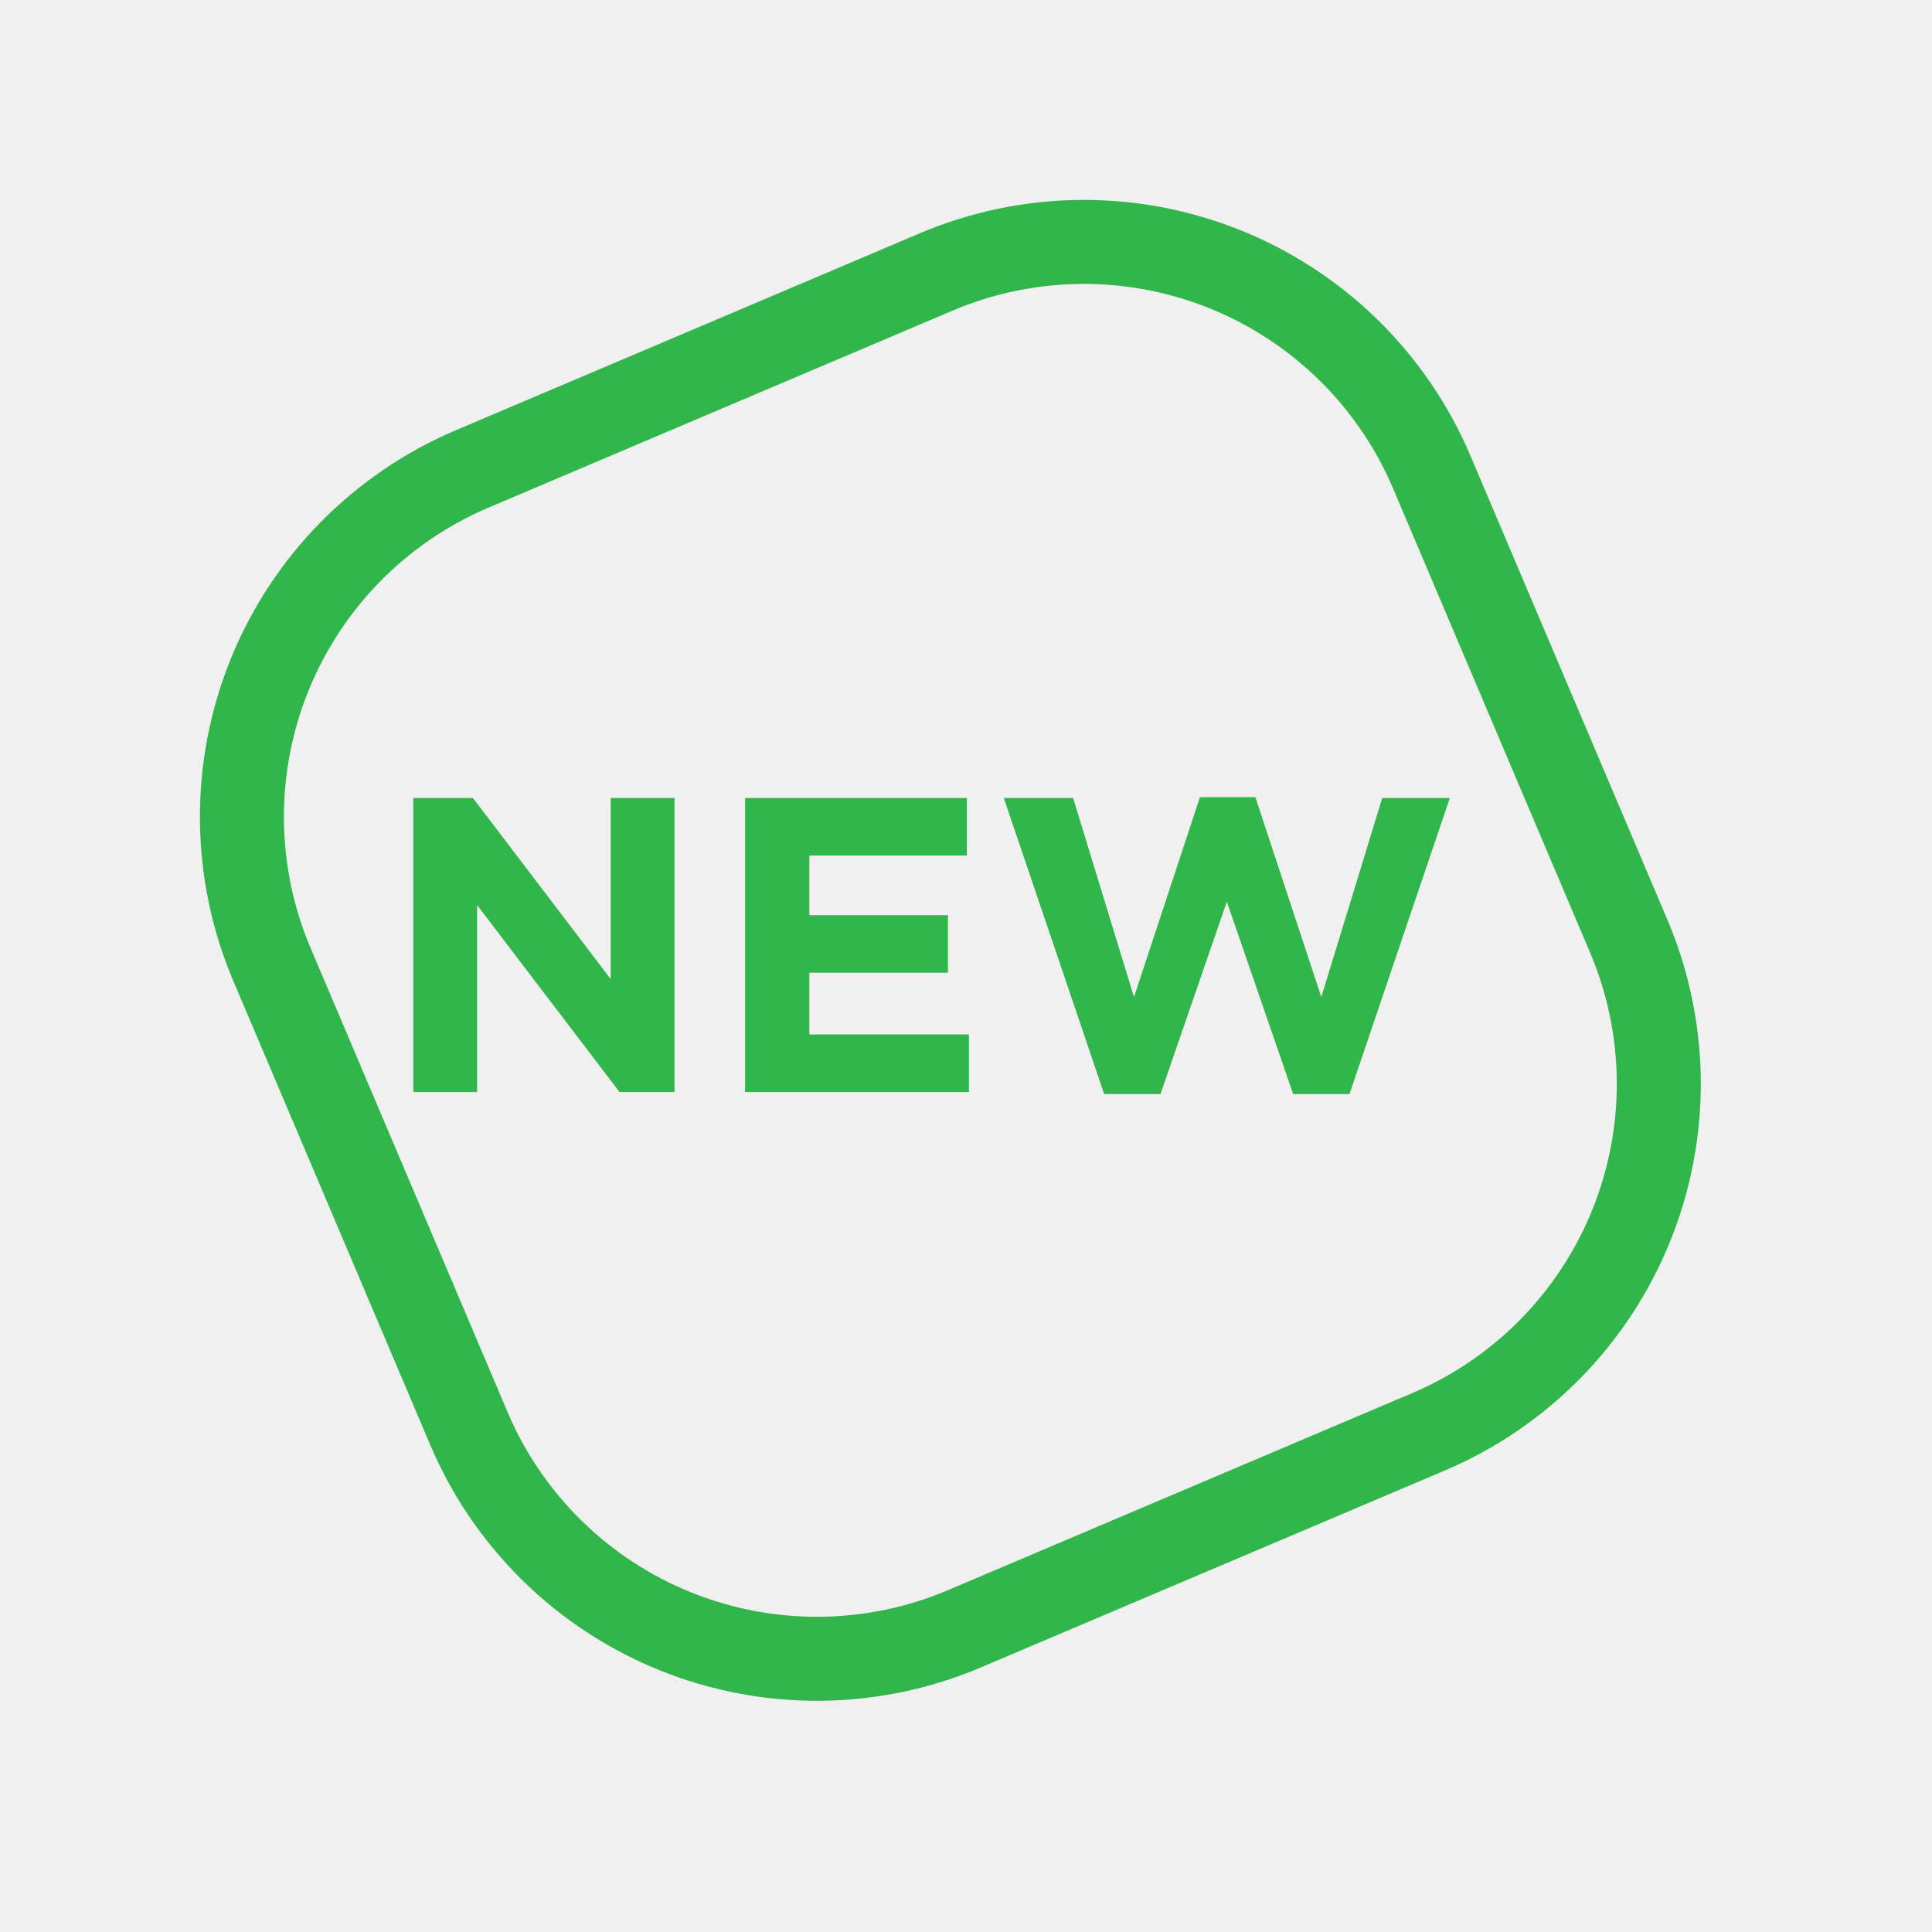
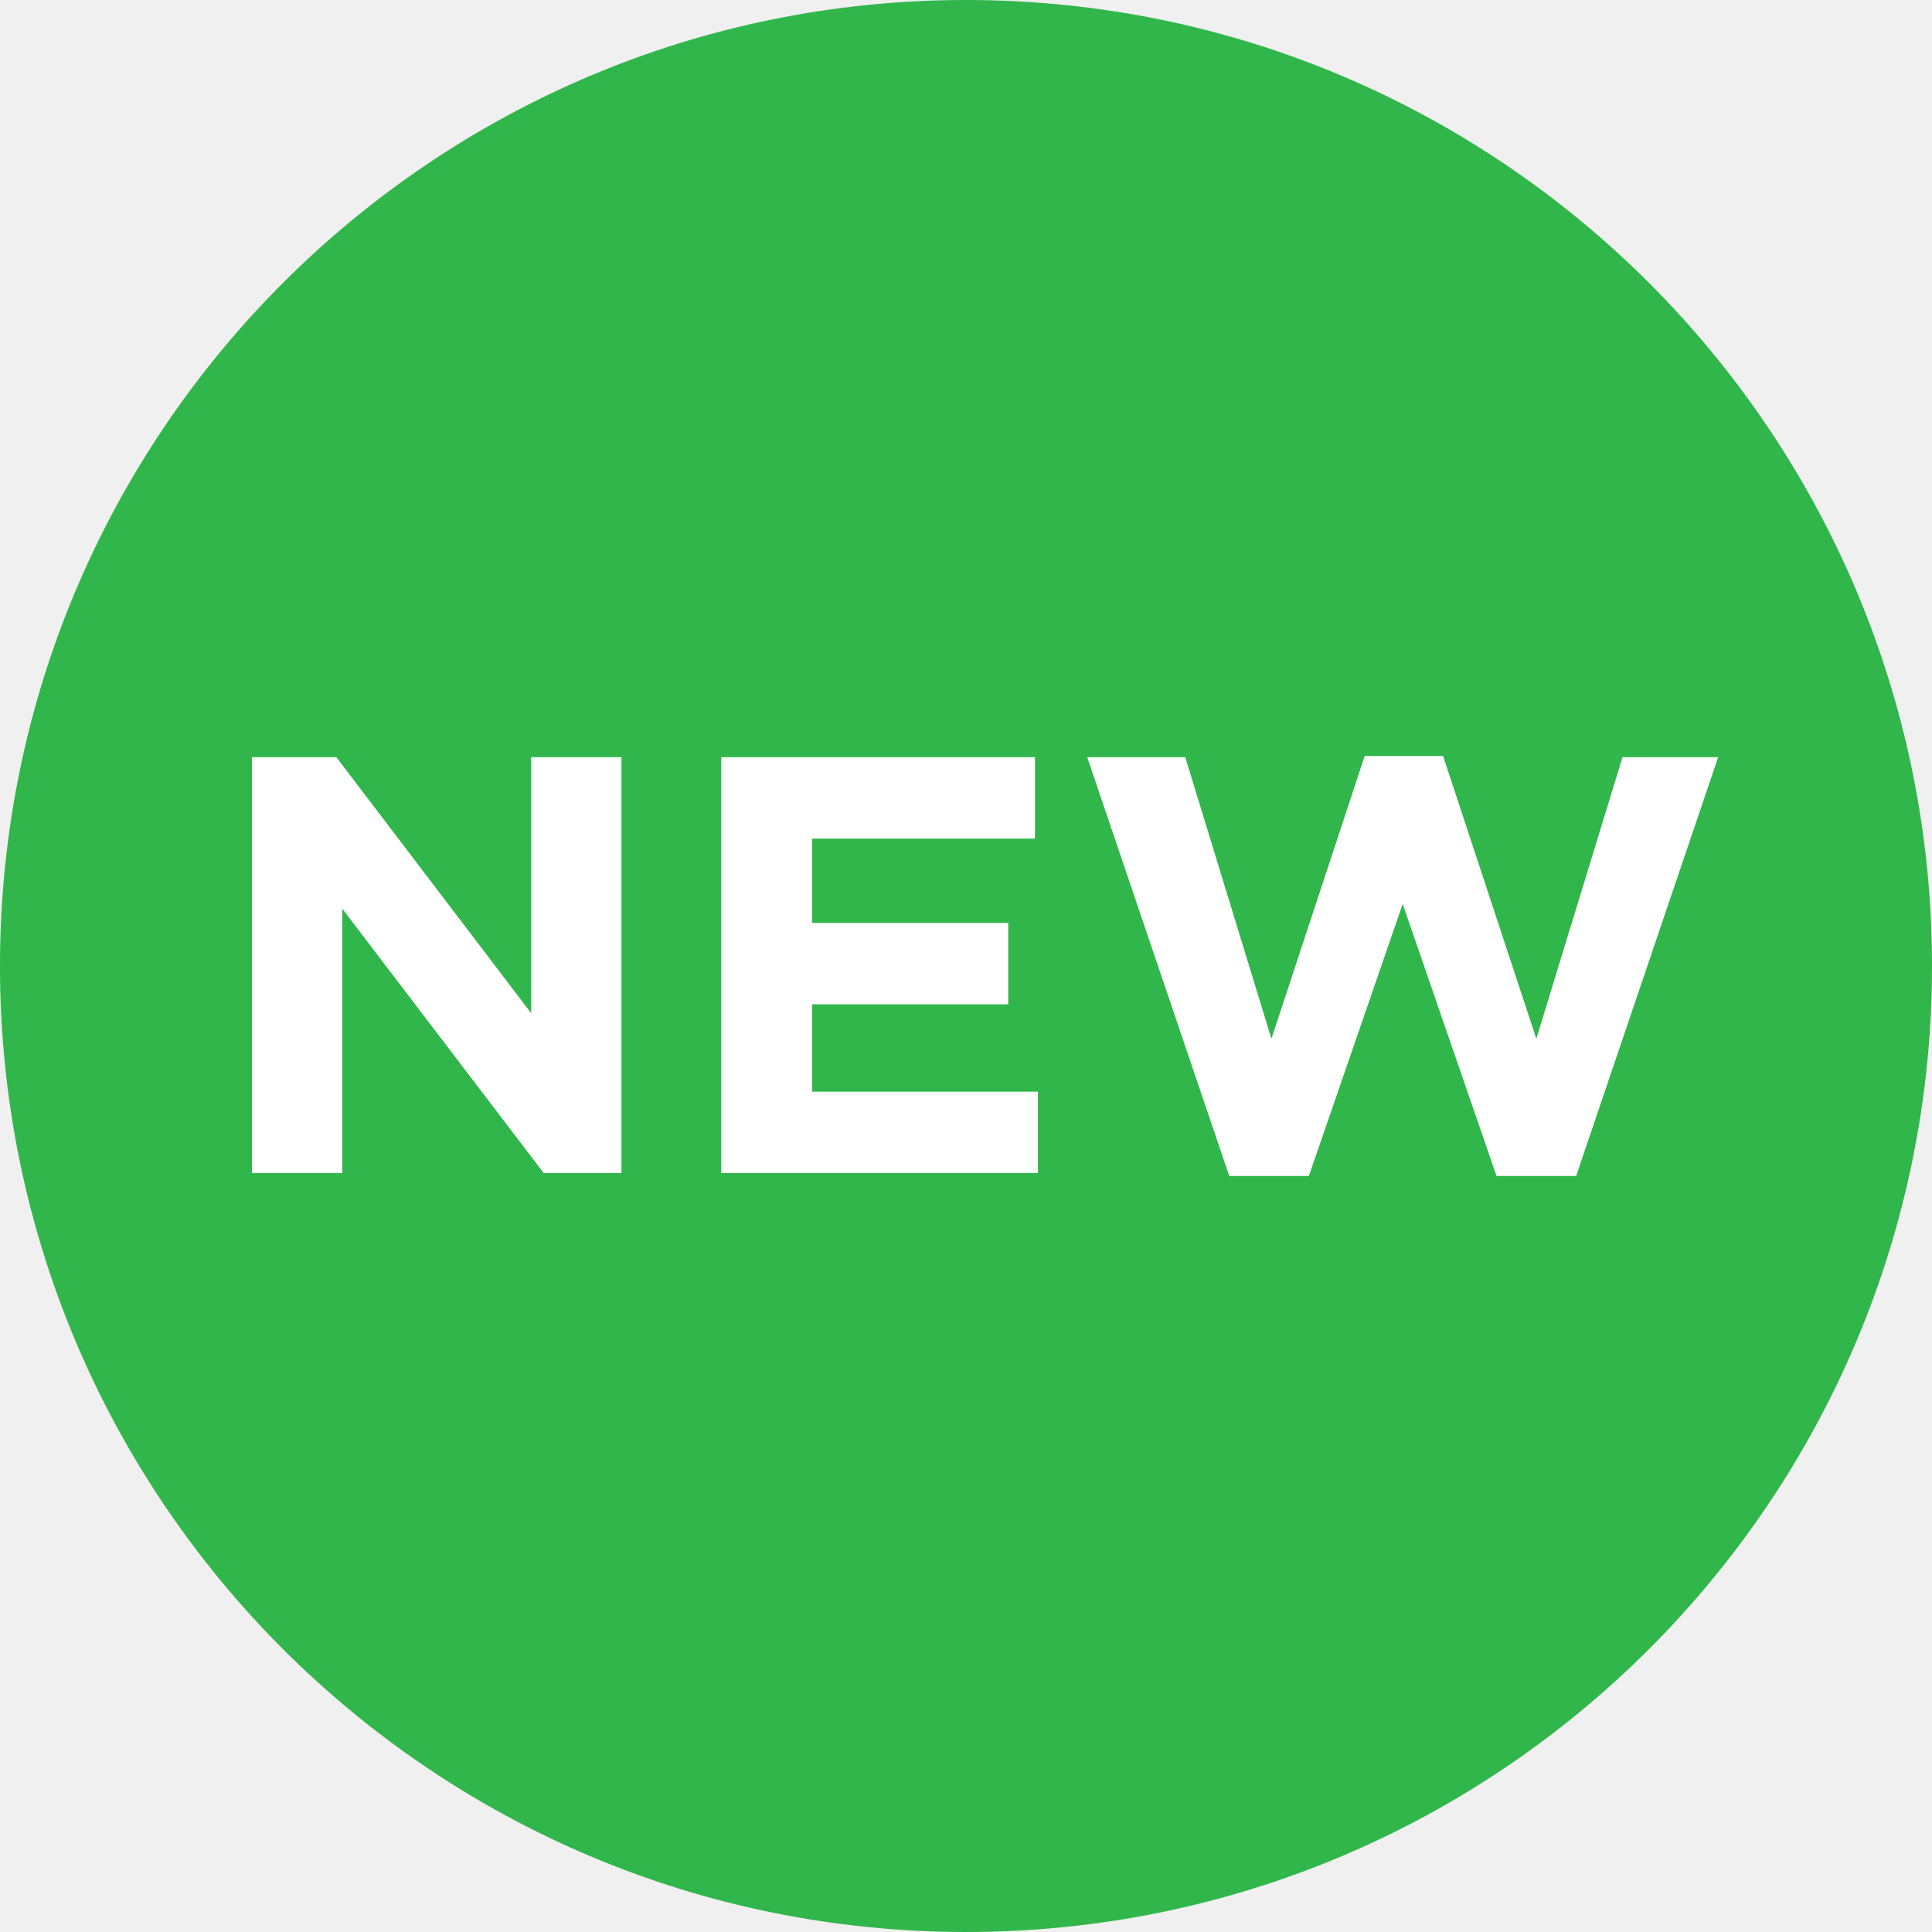
- <svg xmlns="http://www.w3.org/2000/svg" xmlns:xlink="http://www.w3.org/1999/xlink" width="46px" height="46px" viewBox="0 0 46 46" version="1.1">
-   <defs>
-     <path d="M9.999 0L22.001 0Q22.247 0 22.492 0.012Q22.737 0.024 22.981 0.048Q23.225 0.072 23.468 0.108Q23.711 0.144 23.952 0.192Q24.192 0.24 24.431 0.3Q24.669 0.359 24.904 0.431Q25.138 0.502 25.37 0.585Q25.601 0.667 25.827 0.761Q26.054 0.855 26.276 0.96Q26.498 1.065 26.715 1.181Q26.931 1.296 27.142 1.423Q27.352 1.549 27.556 1.685Q27.76 1.822 27.957 1.968Q28.155 2.114 28.344 2.27Q28.534 2.425 28.716 2.59Q28.898 2.755 29.071 2.929Q29.245 3.102 29.41 3.284Q29.575 3.466 29.73 3.656Q29.886 3.845 30.032 4.043Q30.178 4.24 30.315 4.444Q30.451 4.648 30.577 4.858Q30.704 5.069 30.819 5.285Q30.935 5.502 31.04 5.724Q31.145 5.946 31.239 6.173Q31.333 6.399 31.416 6.63Q31.498 6.862 31.569 7.096Q31.641 7.331 31.7 7.569Q31.76 7.808 31.808 8.048Q31.856 8.289 31.892 8.532Q31.928 8.775 31.952 9.019Q31.976 9.263 31.988 9.508Q32 9.754 32 9.999L32 22.001Q32 22.247 31.988 22.492Q31.976 22.737 31.952 22.981Q31.928 23.225 31.892 23.468Q31.856 23.711 31.808 23.952Q31.76 24.192 31.7 24.431Q31.641 24.669 31.569 24.904Q31.498 25.138 31.416 25.37Q31.333 25.601 31.239 25.827Q31.145 26.054 31.04 26.276Q30.935 26.498 30.819 26.715Q30.704 26.931 30.577 27.142Q30.451 27.352 30.315 27.556Q30.178 27.76 30.032 27.957Q29.886 28.155 29.73 28.344Q29.575 28.534 29.41 28.716Q29.245 28.898 29.071 29.071Q28.898 29.245 28.716 29.41Q28.534 29.575 28.344 29.73Q28.155 29.886 27.957 30.032Q27.76 30.178 27.556 30.315Q27.352 30.451 27.142 30.577Q26.931 30.704 26.715 30.819Q26.498 30.935 26.276 31.04Q26.054 31.145 25.827 31.239Q25.601 31.333 25.37 31.416Q25.138 31.498 24.904 31.569Q24.669 31.641 24.431 31.7Q24.192 31.76 23.952 31.808Q23.711 31.856 23.468 31.892Q23.225 31.928 22.981 31.952Q22.737 31.976 22.492 31.988Q22.247 32 22.001 32L9.999 32Q9.754 32 9.508 31.988Q9.263 31.976 9.019 31.952Q8.775 31.928 8.532 31.892Q8.289 31.856 8.048 31.808Q7.808 31.76 7.569 31.7Q7.331 31.641 7.096 31.569Q6.862 31.498 6.63 31.416Q6.399 31.333 6.173 31.239Q5.946 31.145 5.724 31.04Q5.502 30.935 5.285 30.819Q5.069 30.704 4.858 30.577Q4.648 30.451 4.444 30.315Q4.24 30.178 4.043 30.032Q3.845 29.886 3.656 29.73Q3.466 29.575 3.284 29.41Q3.102 29.245 2.929 29.071Q2.755 28.898 2.59 28.716Q2.425 28.534 2.27 28.344Q2.114 28.155 1.968 27.957Q1.822 27.76 1.685 27.556Q1.549 27.352 1.423 27.142Q1.296 26.931 1.181 26.715Q1.065 26.498 0.96 26.276Q0.855 26.054 0.761 25.827Q0.667 25.601 0.585 25.37Q0.502 25.138 0.431 24.904Q0.359 24.669 0.3 24.431Q0.24 24.192 0.192 23.952Q0.144 23.711 0.108 23.468Q0.072 23.225 0.048 22.981Q0.024 22.737 0.012 22.492Q0 22.247 0 22.001L0 9.999Q0 9.754 0.012 9.508Q0.024 9.263 0.048 9.019Q0.072 8.775 0.108 8.532Q0.144 8.289 0.192 8.048Q0.24 7.808 0.3 7.569Q0.359 7.331 0.431 7.096Q0.502 6.862 0.585 6.63Q0.667 6.399 0.761 6.173Q0.855 5.946 0.96 5.724Q1.065 5.502 1.181 5.285Q1.296 5.069 1.423 4.858Q1.549 4.648 1.685 4.444Q1.822 4.24 1.968 4.043Q2.114 3.845 2.27 3.656Q2.425 3.466 2.59 3.284Q2.755 3.102 2.929 2.929Q3.102 2.755 3.284 2.59Q3.466 2.425 3.656 2.27Q3.845 2.114 4.043 1.968Q4.24 1.822 4.444 1.685Q4.648 1.549 4.858 1.423Q5.069 1.296 5.285 1.181Q5.502 1.065 5.724 0.96Q5.946 0.855 6.173 0.761Q6.399 0.667 6.63 0.585Q6.862 0.502 7.096 0.431Q7.331 0.359 7.569 0.3Q7.808 0.24 8.048 0.192Q8.289 0.144 8.532 0.108Q8.775 0.072 9.019 0.048Q9.263 0.024 9.508 0.012Q9.754 0 9.999 0Z" transform="matrix(0.9205049 -0.3907311 0.3907311 0.9205049 0.6476412 13.15104)" id="path_1" />
-     <clipPath id="clip_1">
-       <use xlink:href="#path_1" />
-     </clipPath>
-   </defs>
+ <svg xmlns="http://www.w3.org/2000/svg" width="40px" height="40px" viewBox="0 0 40 40" version="1.1">
  <g id="new">
-     <g id="new" transform="translate(1 1)">
-       <g id="Rectangle-13">
-         <g clip-path="url(#clip_1)">
-           <use xlink:href="#path_1" fill="none" stroke="#31B64B" stroke-width="4" />
-         </g>
-       </g>
-       <path d="M14.06 0.02L16.45 7.07L17.79 7.07L19.37 2.49L20.95 7.07L22.29 7.07L24.68 0.02L23.07 0.02L21.62 4.76L20.05 0L18.73 0L17.16 4.76L15.71 0.02L14.06 0.02ZM0 0.02L0 7.02L1.52 7.02L1.52 2.57L4.91 7.02L6.22 7.02L6.22 0.02L4.7 0.02L4.7 4.33L1.42 0.02L0 0.02ZM7.9 7.02L7.9 0.02L13.18 0.02L13.18 1.39L9.43 1.39L9.43 2.81L12.73 2.81L12.73 4.18L9.43 4.18L9.43 5.65L13.23 5.65L13.23 7.02L7.9 7.02Z" transform="translate(8.84 17.98)" id="NEW" fill="#31B64B" fill-rule="evenodd" stroke="none" />
-     </g>
+     <path d="M20 40C31.046 40 40 31.046 40 20C40 8.954 31.046 0 20 0C8.954 0 0 8.954 0 20C0 31.046 8.954 40 20 40Z" id="Oval" fill="#31B64B" stroke="none" />
+     <path d="M17.293 0.025L20.233 8.696L21.881 8.696L23.824 3.063L25.767 8.696L27.415 8.696L30.355 0.025L28.375 0.025L26.591 5.854L24.66 0L23.037 0L21.106 5.854L19.322 0.025L17.293 0.025ZM0 0.025L0 8.634L1.869 8.634L1.869 3.161L6.039 8.634L7.65 8.634L7.65 0.025L5.781 0.025L5.781 5.326L1.747 0.025L0 0.025ZM9.716 8.634L9.716 0.025L16.211 0.025L16.211 1.71L11.598 1.71L11.598 3.456L15.657 3.456L15.657 5.141L11.598 5.141L11.598 6.949L16.272 6.949L16.272 8.634L9.716 8.634Z" transform="translate(5.217391 15.65217)" id="NEW" fill="#FFFFFF" fill-rule="evenodd" stroke="none" />
  </g>
</svg>
